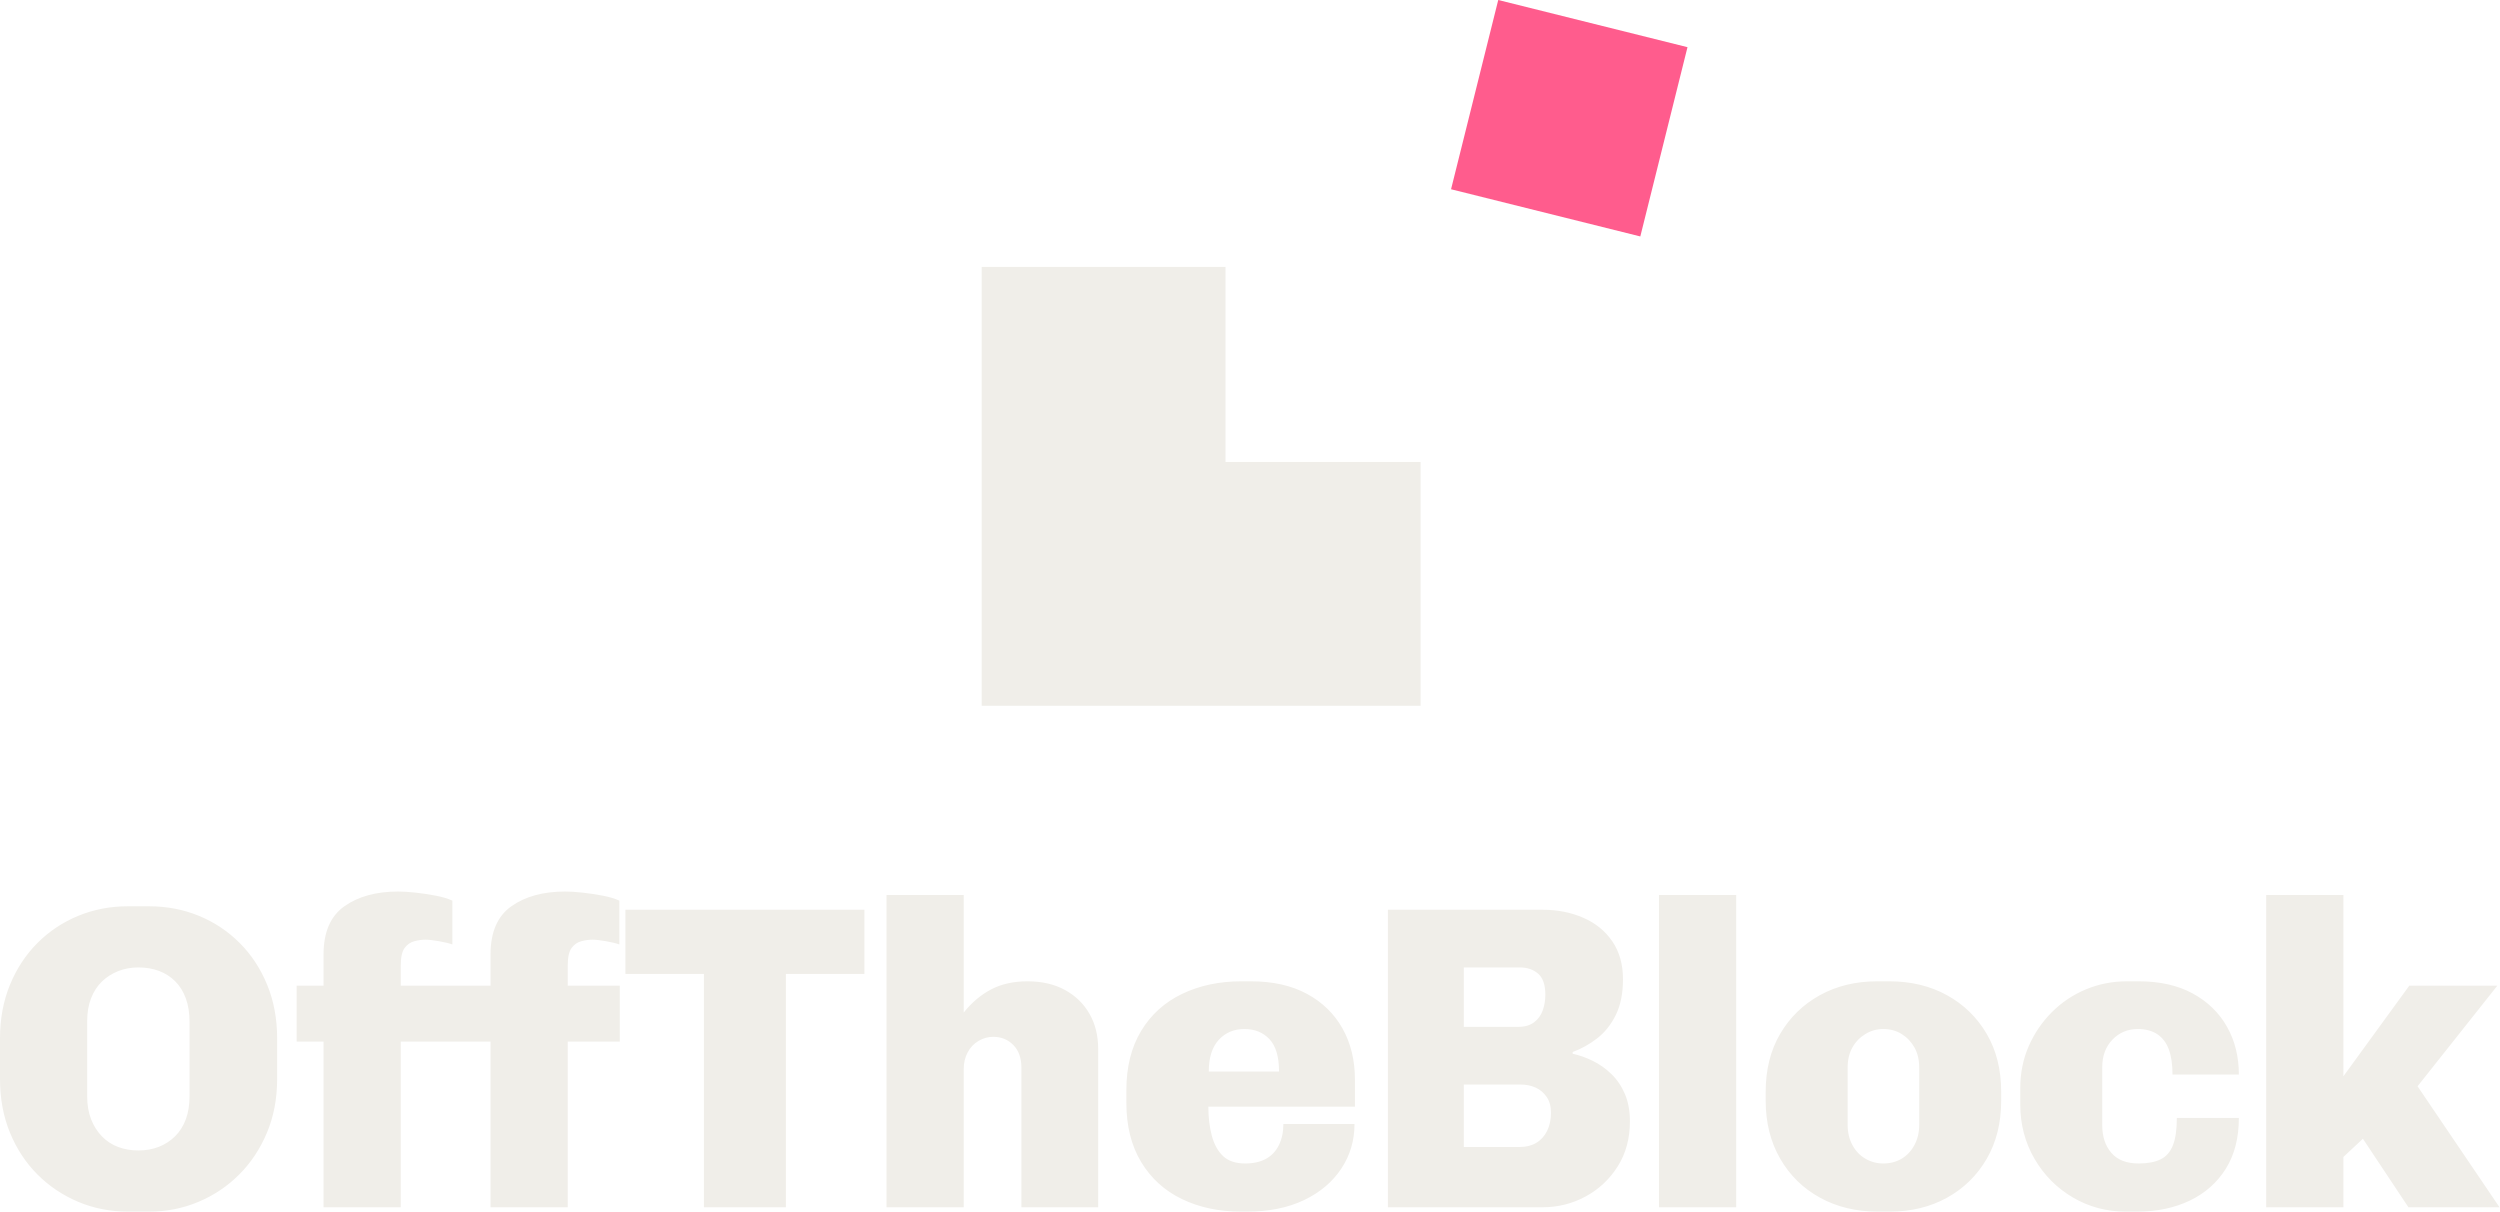
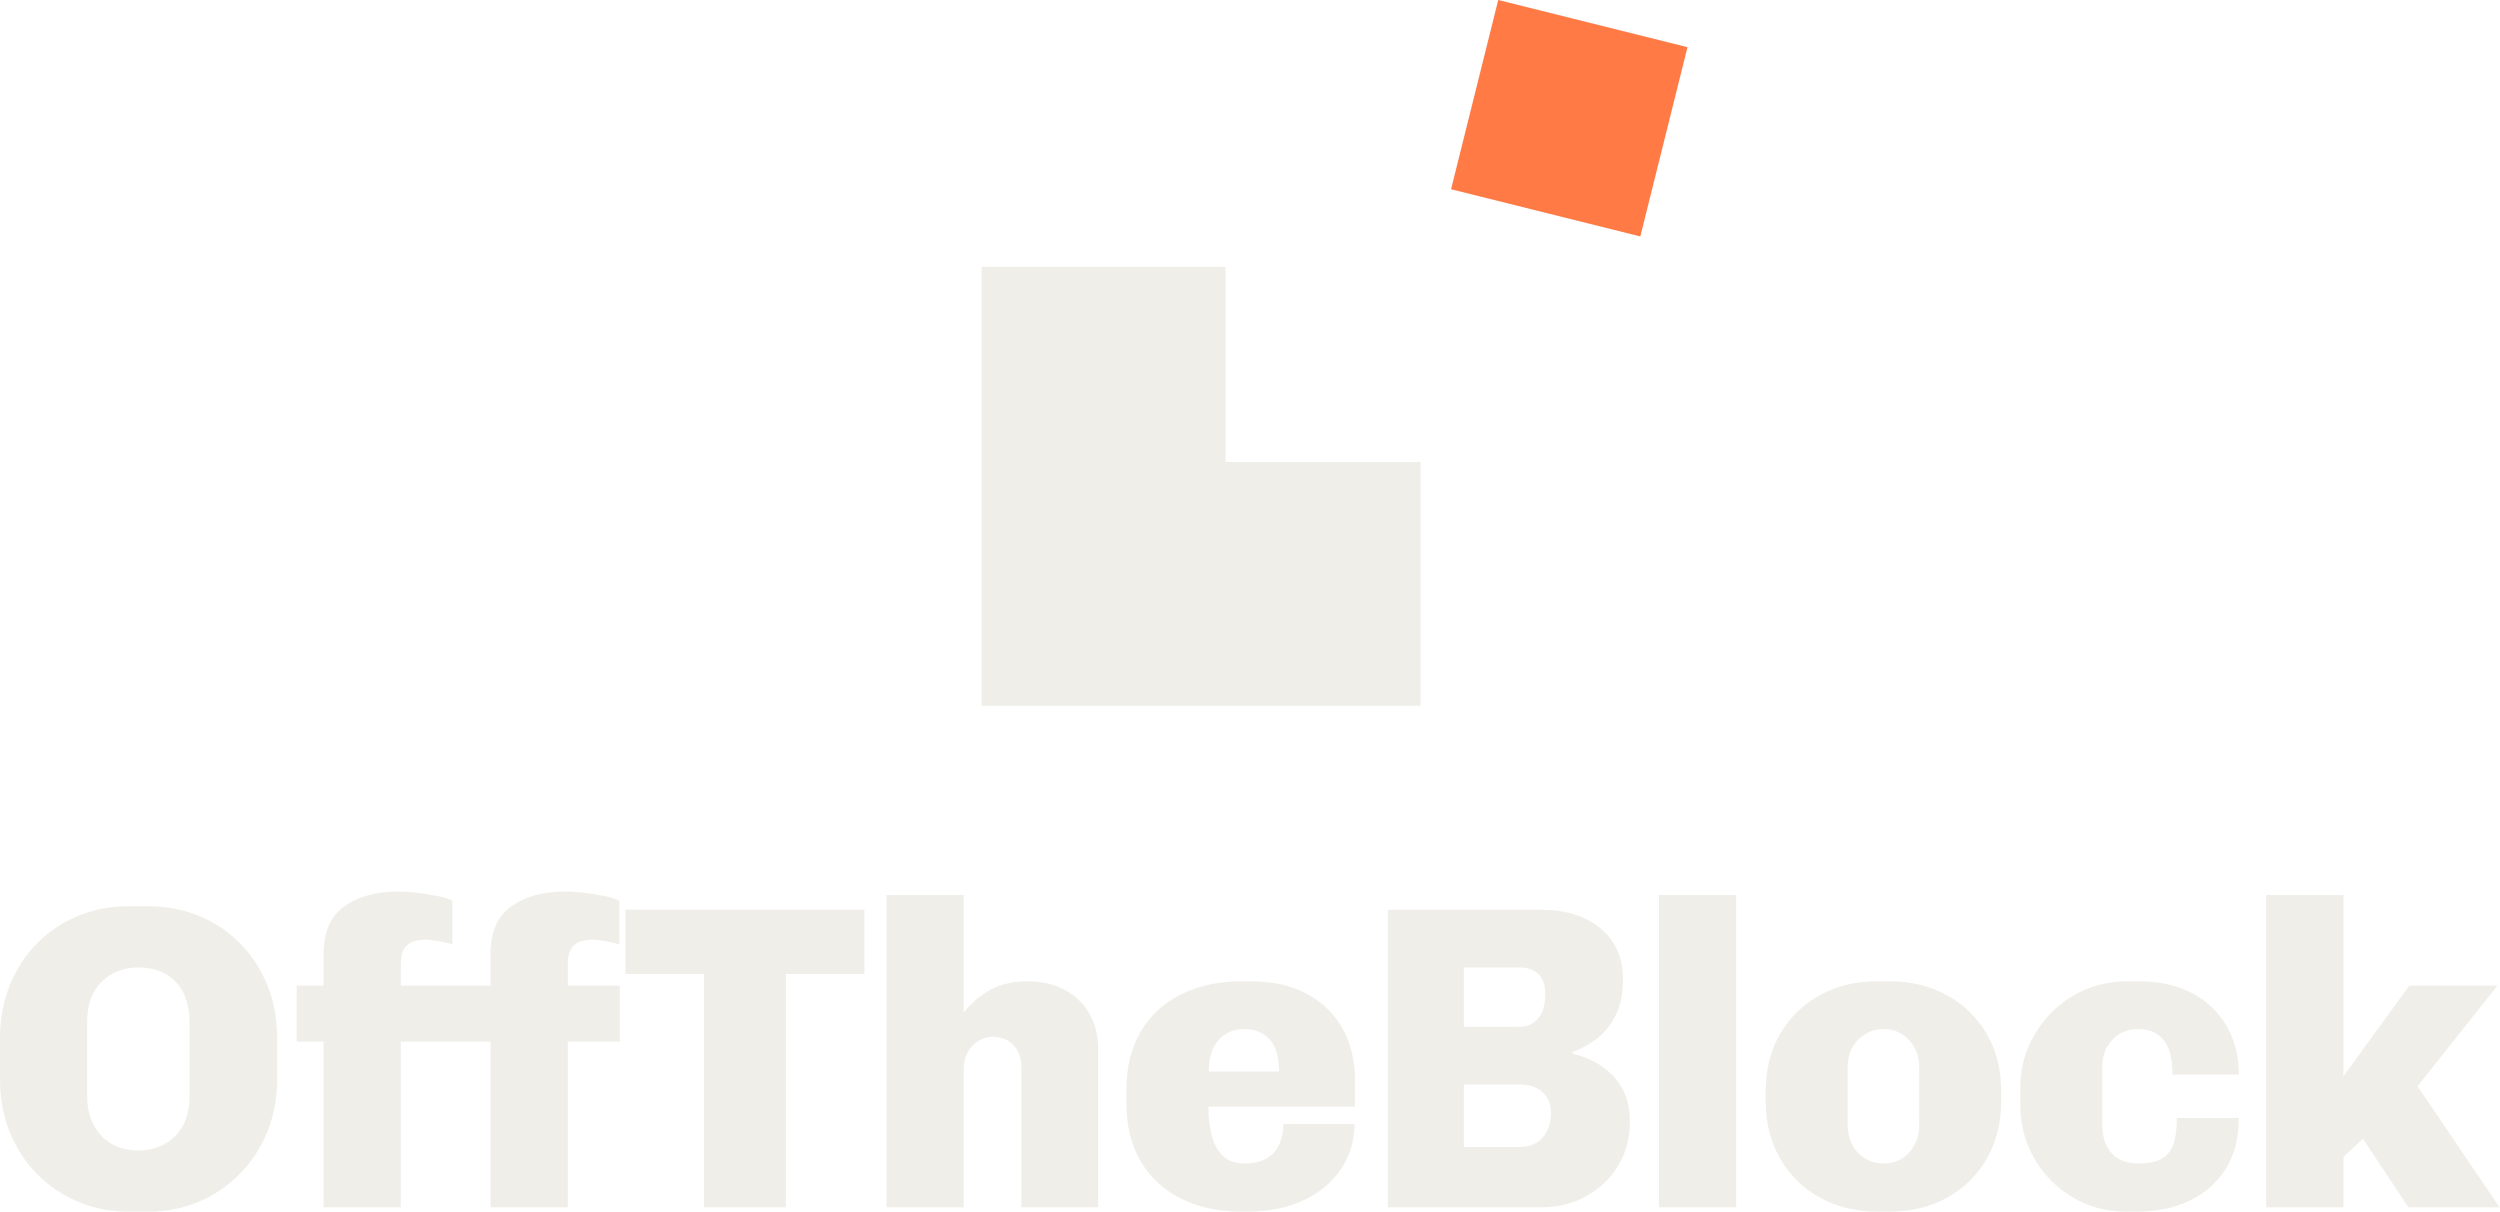
<svg xmlns="http://www.w3.org/2000/svg" viewBox="0 0 269.2 130.5" width="269.2" height="130.5" role="img" aria-label="OffTheBlock">
  <g transform="translate(152.967 28.742) scale(1.31271)">
    <path d="M-36,0 L-16,0 L-16,16 L0,16 L0,36 L-36,36 Z" fill="#F0EEE9" />
-     <path d="M6.371,-21.895 L21.895,-18.025 L18.025,-2.5 L2.5,-6.371 Z" fill="#FF5C8D" />
+     <path d="M6.371,-21.895 L21.895,-18.025 L18.025,-2.5 L2.5,-6.371 Z" fill="#FF7A45" />
  </g>
  <g transform="translate(-1.775 130.000) scale(0.046703)">
    <path fill="#F0EEE9" d="M333.0 10Q272.0 10 218.5 -12.5Q165.0 -35 124.5 -75.5Q84.0 -116 61.0 -172.0Q38.0 -228 38.0 -296V-389Q38.0 -457 61.0 -513.0Q84.0 -569 124.5 -609.5Q165.0 -650 218.5 -672.0Q272.0 -694 333.0 -694H381.0Q443.0 -694 496.5 -672.0Q550.0 -650 590.5 -609.5Q631.0 -569 654.0 -513.0Q677.0 -457 677.0 -389V-296Q677.0 -228 653.5 -172.0Q630.0 -116 589.5 -75.5Q549.0 -35 495.5 -12.5Q442.0 10 382.0 10ZM357.0 -131Q383.0 -131 404.5 -139.5Q426.0 -148 442.0 -164.0Q458.0 -180 466.5 -203.0Q475.0 -226 475.0 -256V-428Q475.0 -458 466.5 -481.5Q458.0 -505 442.0 -521.0Q426.0 -537 404.5 -545.0Q383.0 -553 357.0 -553Q332.0 -553 310.5 -544.5Q289.0 -536 273.0 -520.5Q257.0 -505 248.0 -482.0Q239.0 -459 239.0 -429V-256Q239.0 -226 248.0 -203.0Q257.0 -180 273.0 -163.5Q289.0 -147 310.5 -139.0Q332.0 -131 357.0 -131ZM784.0 0V-382H722.0V-511H784.0V-583Q784.0 -660 832.0 -694.0Q880.0 -728 956.0 -728Q973.0 -728 996.0 -725.5Q1019.0 -723 1042.5 -718.5Q1066.0 -714 1081.0 -707V-606Q1070.0 -610 1050.0 -613.5Q1030.0 -617 1019.0 -617Q1007.0 -617 993.5 -613.5Q980.0 -610 971.0 -598.0Q962.0 -586 962.0 -557V-511H1169.0V-583Q1169.0 -660 1217.0 -694.0Q1265.0 -728 1341.0 -728Q1358.0 -728 1381.0 -725.5Q1404.0 -723 1427.5 -718.5Q1451.0 -714 1466.0 -707V-606Q1455.0 -610 1435.0 -613.5Q1415.0 -617 1404.0 -617Q1392.0 -617 1378.5 -613.5Q1365.0 -610 1356.0 -598.0Q1347.0 -586 1347.0 -557V-511H1467.0V-382H1347.0V0H1169.0V-382H962.0V0ZM1661.0 0V-538H1480.0V-686H2031.0V-538H1850.0V0ZM2082.0 0V-720H2260.0V-449Q2288.0 -484 2323.5 -502.5Q2359.0 -521 2407.0 -521Q2457.0 -521 2493.5 -501.0Q2530.0 -481 2550.0 -446.0Q2570.0 -411 2570.0 -365V0H2393.0V-322Q2393.0 -355 2374.5 -374.0Q2356.0 -393 2328.0 -393Q2310.0 -393 2294.0 -383.5Q2278.0 -374 2269.0 -357.0Q2260.0 -340 2260.0 -319V0ZM2899.0 10Q2823.0 10 2763.0 -19.0Q2703.0 -48 2669.0 -104.5Q2635.0 -161 2635.0 -241V-270Q2635.0 -350 2669.0 -406.5Q2703.0 -463 2763.5 -492.0Q2824.0 -521 2900.0 -521H2922.0Q2998.0 -521 3051.5 -492.0Q3105.0 -463 3133.5 -412.0Q3162.0 -361 3162.0 -294V-232H2824.0Q2824.0 -195 2832.0 -165.0Q2840.0 -135 2858.0 -118.0Q2876.0 -101 2909.0 -101Q2937.0 -101 2956.5 -111.5Q2976.0 -122 2986.5 -143.0Q2997.0 -164 2997.0 -192H3161.0Q3161.0 -135 3130.5 -89.0Q3100.0 -43 3044.5 -16.5Q2989.0 10 2913.0 10ZM2825.0 -313H2987.0Q2987.0 -364 2965.0 -387.5Q2943.0 -411 2907.0 -411Q2871.0 -411 2848.0 -386.0Q2825.0 -361 2825.0 -313ZM3238.0 0V-686H3595.0Q3646.0 -686 3688.5 -667.5Q3731.0 -649 3755.5 -613.0Q3780.0 -577 3780.0 -526Q3780.0 -477 3763.5 -443.5Q3747.0 -410 3720.5 -389.5Q3694.0 -369 3664.0 -358V-354Q3687.0 -349 3710.5 -337.5Q3734.0 -326 3753.5 -307.0Q3773.0 -288 3784.5 -261.0Q3796.0 -234 3796.0 -198Q3796.0 -139 3768.0 -94.5Q3740.0 -50 3694.0 -25.0Q3648.0 0 3594.0 0ZM3413.0 -139H3542.0Q3564.0 -139 3580.0 -148.5Q3596.0 -158 3605.0 -176.0Q3614.0 -194 3614.0 -218Q3614.0 -240 3604.0 -254.5Q3594.0 -269 3578.5 -276.0Q3563.0 -283 3544.0 -283H3413.0ZM3413.0 -416H3539.0Q3561.0 -416 3575.0 -426.5Q3589.0 -437 3595.0 -454.0Q3601.0 -471 3601.0 -490Q3601.0 -524 3584.5 -538.5Q3568.0 -553 3542.0 -553H3413.0ZM3863.0 0V-720H4041.0V0ZM4367.0 10Q4293.0 10 4234.5 -22.0Q4176.0 -54 4142.5 -112.0Q4109.0 -170 4109.0 -246V-266Q4109.0 -343 4142.5 -400.0Q4176.0 -457 4234.0 -489.0Q4292.0 -521 4366.0 -521H4394.0Q4469.0 -521 4527.0 -489.0Q4585.0 -457 4618.5 -400.0Q4652.0 -343 4652.0 -266V-246Q4652.0 -169 4618.5 -111.5Q4585.0 -54 4527.0 -22.0Q4469.0 10 4395.0 10ZM4380.0 -101Q4404.0 -101 4422.5 -112.0Q4441.0 -123 4452.0 -143.5Q4463.0 -164 4463.0 -190V-322Q4463.0 -349 4452.0 -368.5Q4441.0 -388 4422.5 -399.5Q4404.0 -411 4380.0 -411Q4358.0 -411 4339.0 -399.5Q4320.0 -388 4309.0 -368.5Q4298.0 -349 4298.0 -322V-190Q4298.0 -164 4309.0 -143.5Q4320.0 -123 4339.0 -112.0Q4358.0 -101 4380.0 -101ZM4939.0 10Q4873.0 10 4817.5 -22.5Q4762.0 -55 4729.0 -111.5Q4696.0 -168 4696.0 -237V-274Q4696.0 -327 4715.5 -371.5Q4735.0 -416 4769.0 -450.0Q4803.0 -484 4847.5 -502.5Q4892.0 -521 4942.0 -521H4969.0Q5042.0 -521 5093.5 -493.0Q5145.0 -465 5172.5 -416.5Q5200.0 -368 5200.0 -306H5047.0Q5047.0 -341 5038.5 -364.0Q5030.0 -387 5012.0 -399.0Q4994.0 -411 4967.0 -411Q4932.0 -411 4908.5 -386.5Q4885.0 -362 4885.0 -323V-189Q4885.0 -150 4906.0 -125.5Q4927.0 -101 4969.0 -101Q5000.0 -101 5019.5 -110.5Q5039.0 -120 5048.0 -143.0Q5057.0 -166 5057.0 -206H5200.0Q5200.0 -137 5170.0 -89.0Q5140.0 -41 5087.0 -15.5Q5034.0 10 4965.0 10ZM5263.0 0V-720H5441.0V-302L5593.0 -511H5796.0L5612.0 -279L5801.0 0H5591.0L5486.0 -158L5441.0 -116V0Z" />
  </g>
</svg>
